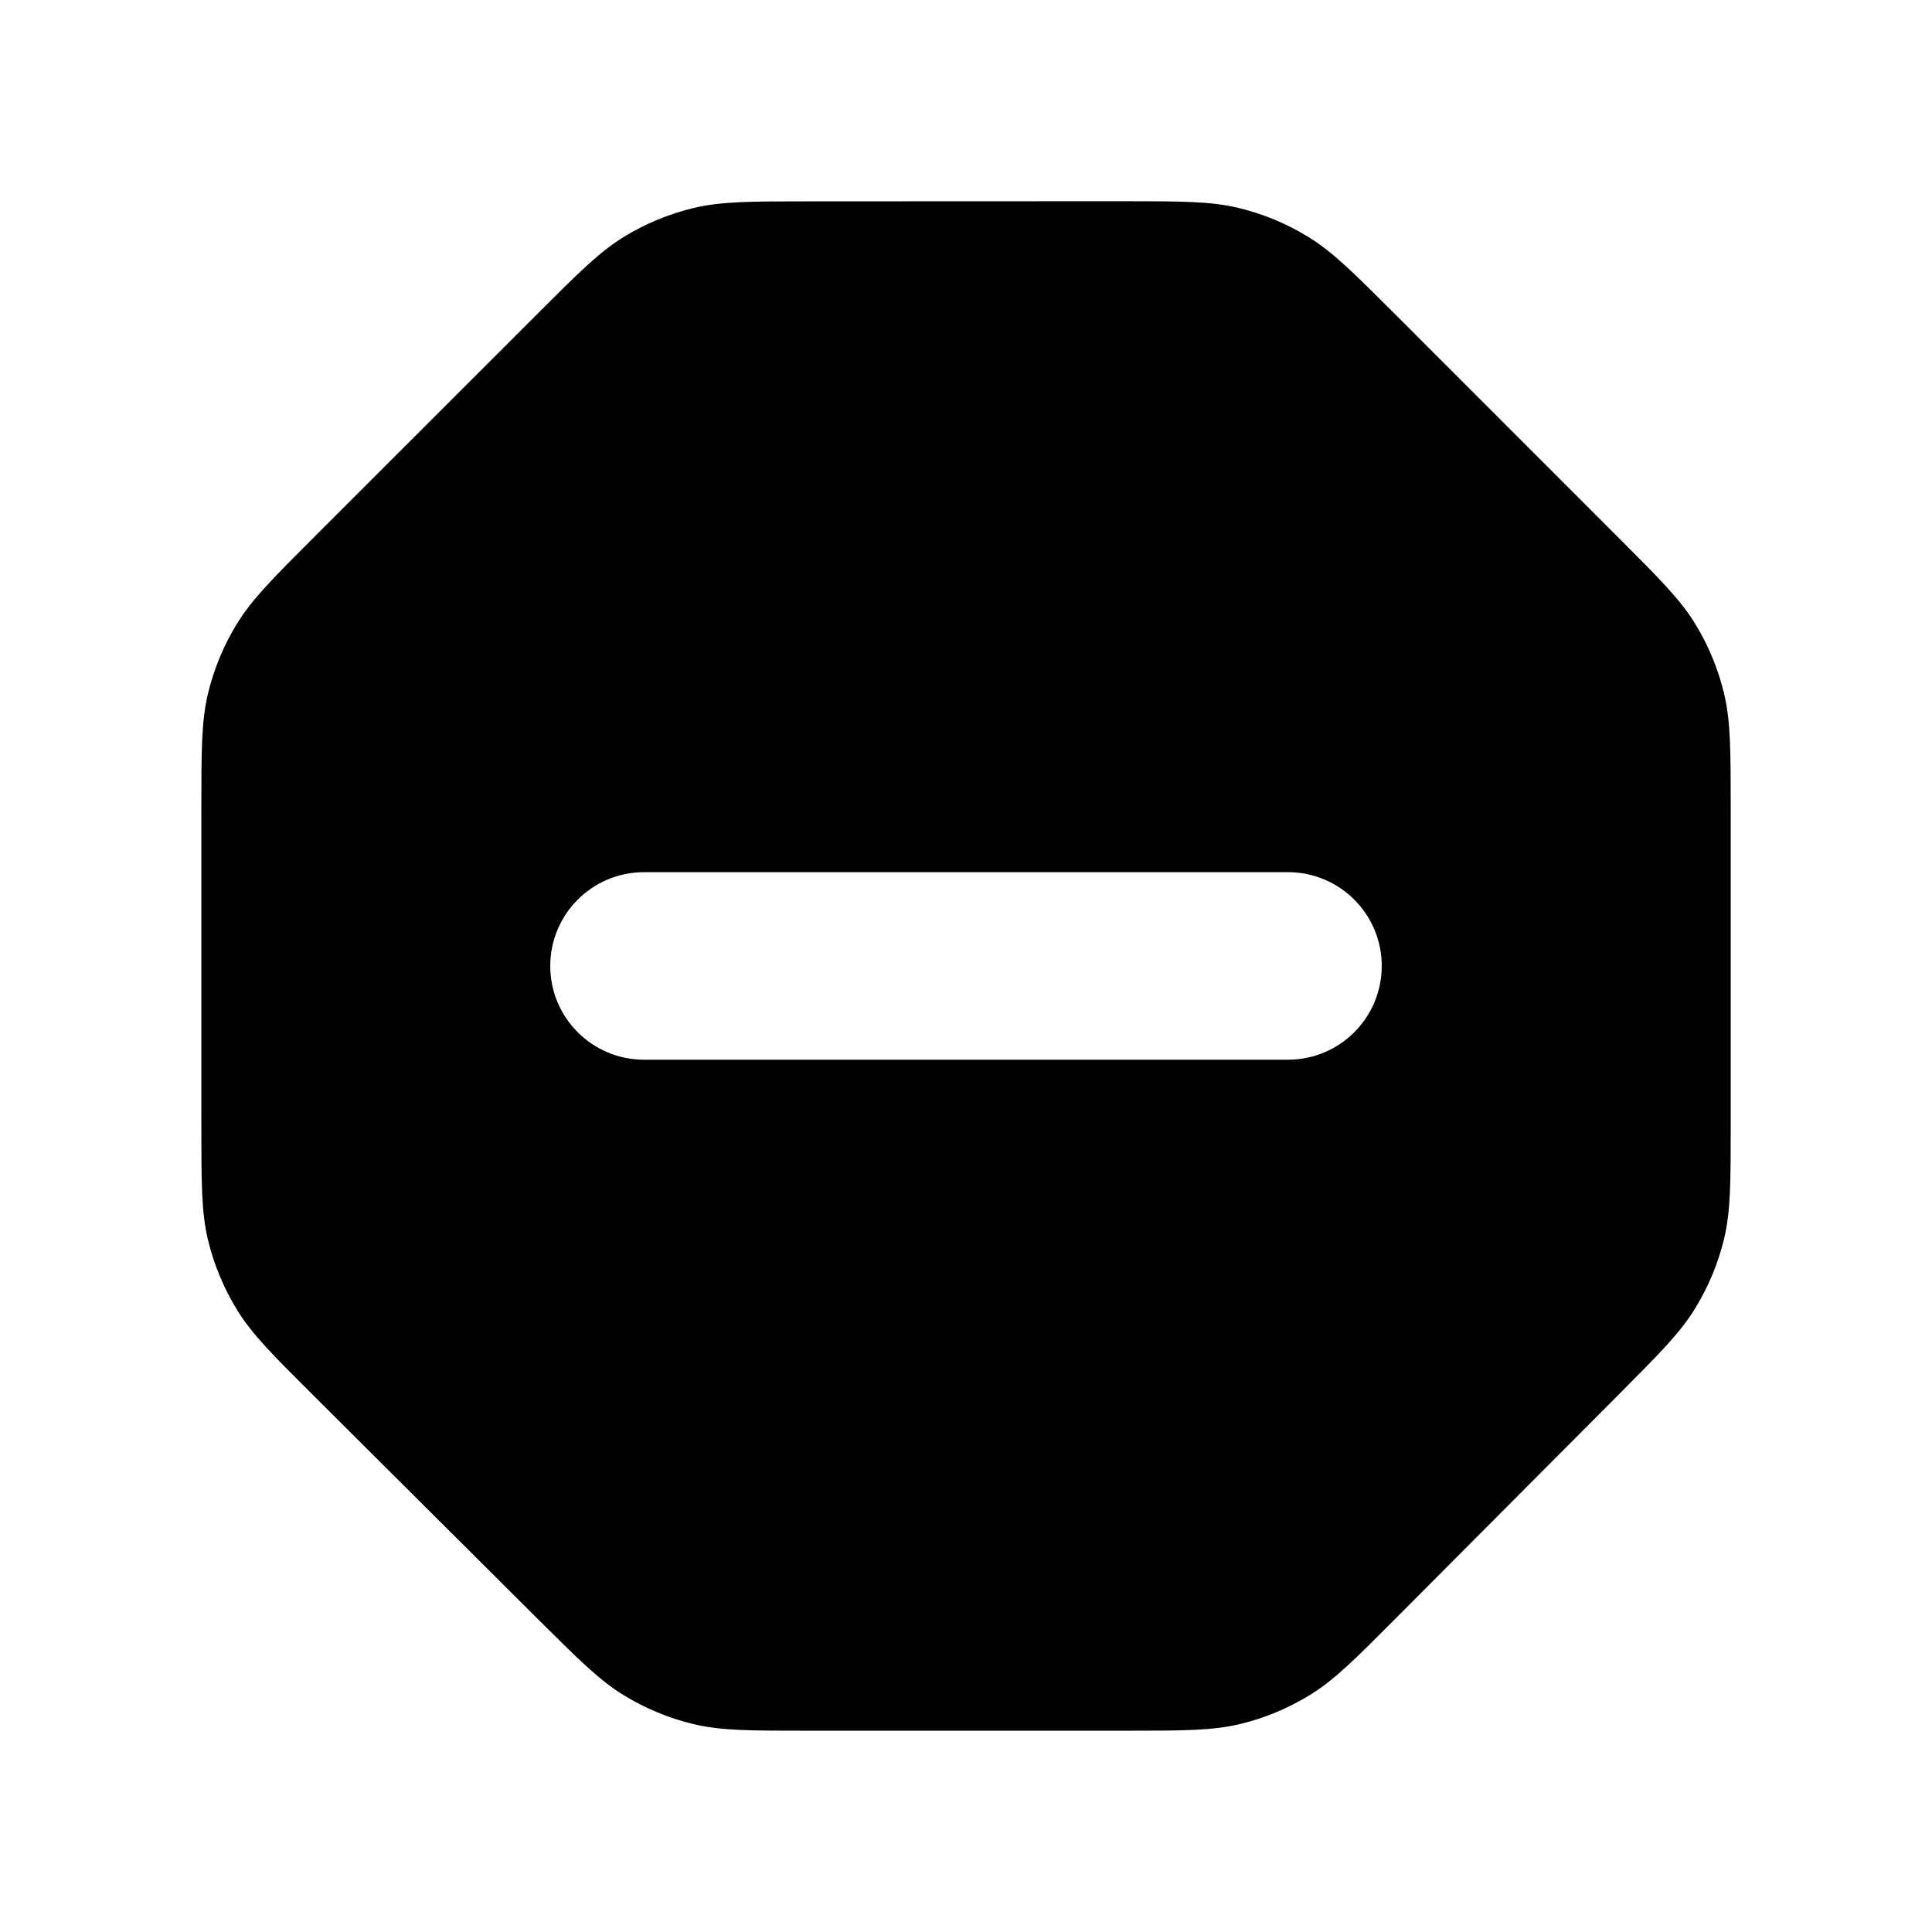
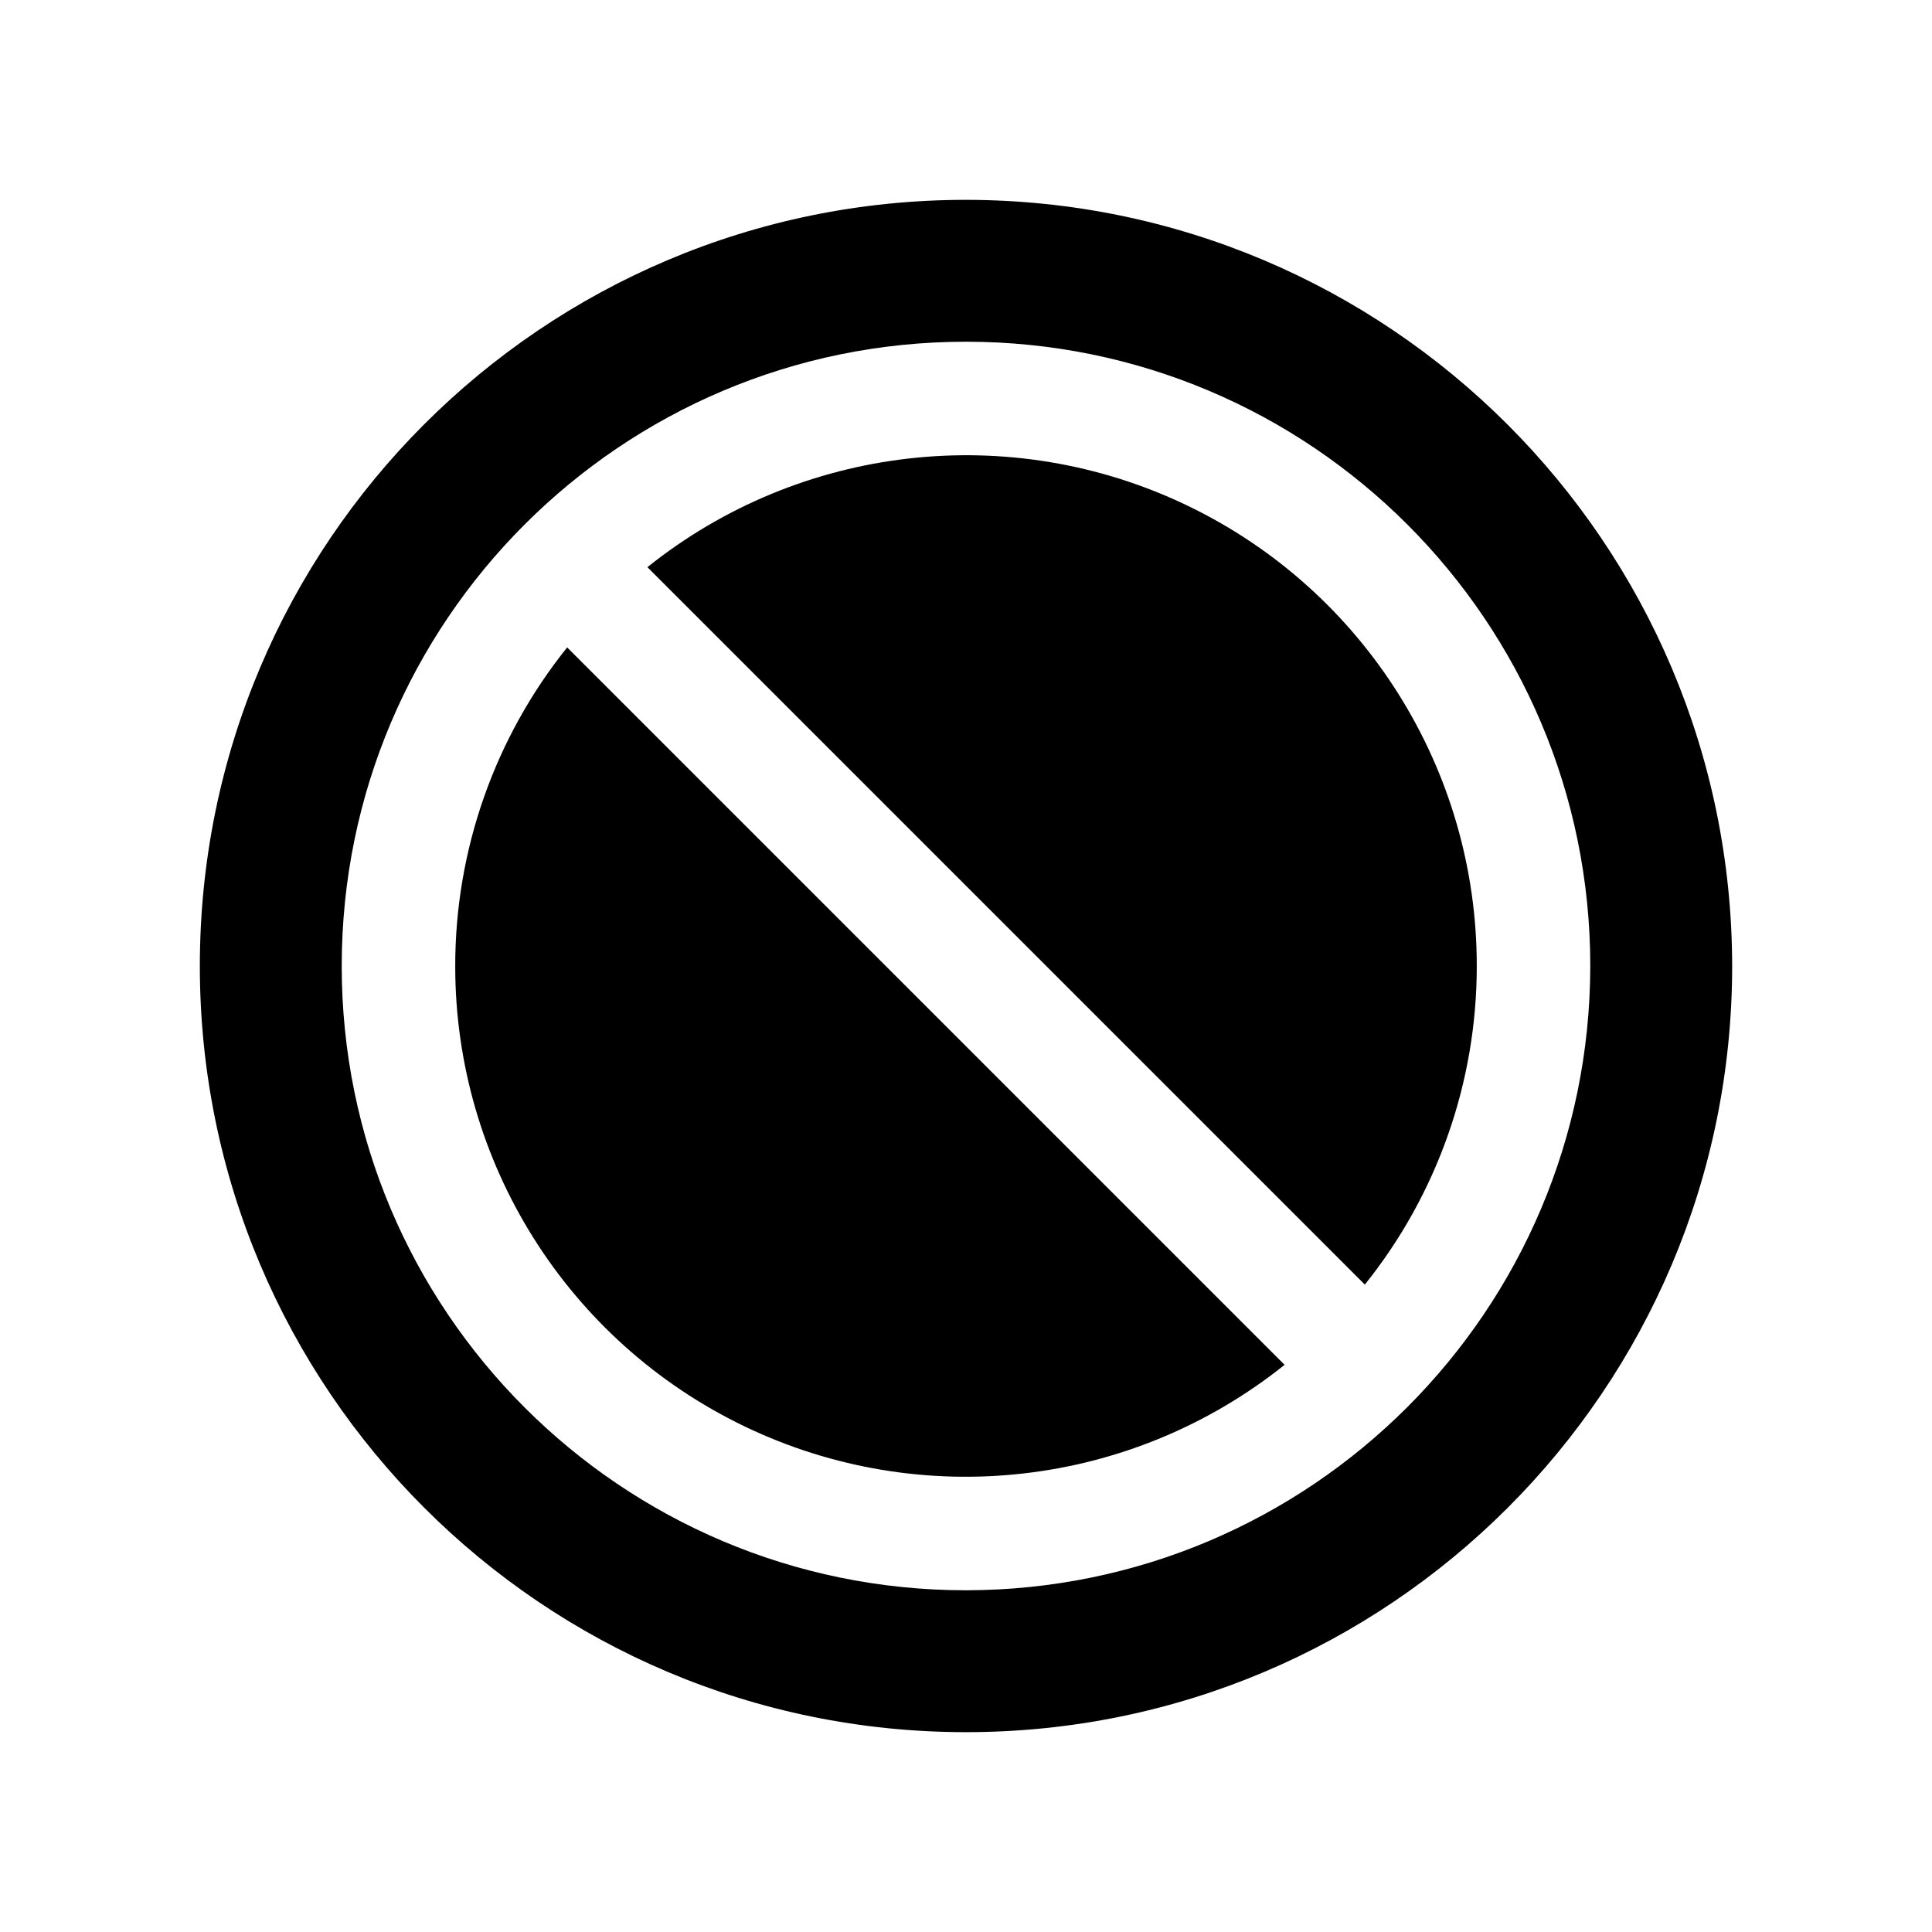
- <svg xmlns="http://www.w3.org/2000/svg" width="32" height="32">
-   <path d="M18.585 3.333c.978 0 1.468 0 1.928.111.408.098.799.26 1.156.48.404.247.75.593 1.442 1.284l3.68 3.681c.692.692 1.038 1.038 1.286 1.442.219.357.381.748.479 1.156.11.46.11.95.11 1.928v5.176c0 .976.001 1.464-.109 1.923-.097.407-.26.797-.478 1.154-.246.403-.59.749-1.278 1.44l-3.662 3.676c-.692.695-1.038 1.042-1.442 1.29-.359.22-.75.384-1.16.482-.46.11-.951.11-1.932.11H13.41c-.976 0-1.464.001-1.923-.109a4 4 0 0 1-1.154-.478c-.403-.246-.749-.59-1.44-1.278l-3.676-3.662c-.695-.692-1.042-1.038-1.29-1.442a4 4 0 0 1-.482-1.16c-.11-.46-.11-.951-.11-1.932v-5.19c0-.978 0-1.468.11-1.928.098-.408.26-.799.48-1.156.247-.404.593-.75 1.284-1.442L8.89 5.21c.692-.692 1.038-1.038 1.442-1.286.357-.219.748-.381 1.156-.479.46-.11.95-.11 1.928-.11zm-7.918 11.113a1.553 1.553 0 0 0 0 3.106h10.666a1.553 1.553 0 0 0 0-3.106z" />
+ <svg xmlns="http://www.w3.org/2000/svg" viewBox="-8.170 -8.170 272.340 272.340">
+   <path d="M200,128a71.69,71.69,0,0,1-15.78,44.91L83.09,71.78A71.95,71.95,0,0,1,200,128ZM56,128a71.95,71.95,0,0,0,116.91,56.22L71.78,83.09A71.69,71.69,0,0,0,56,128Zm180,0A108,108,0,1,1,128,20,108.12,108.12,0,0,1,236,128Zm-20,0a88,88,0,1,0-88,88A88.1,88.1,0,0,0,216,128Z" />
</svg>
